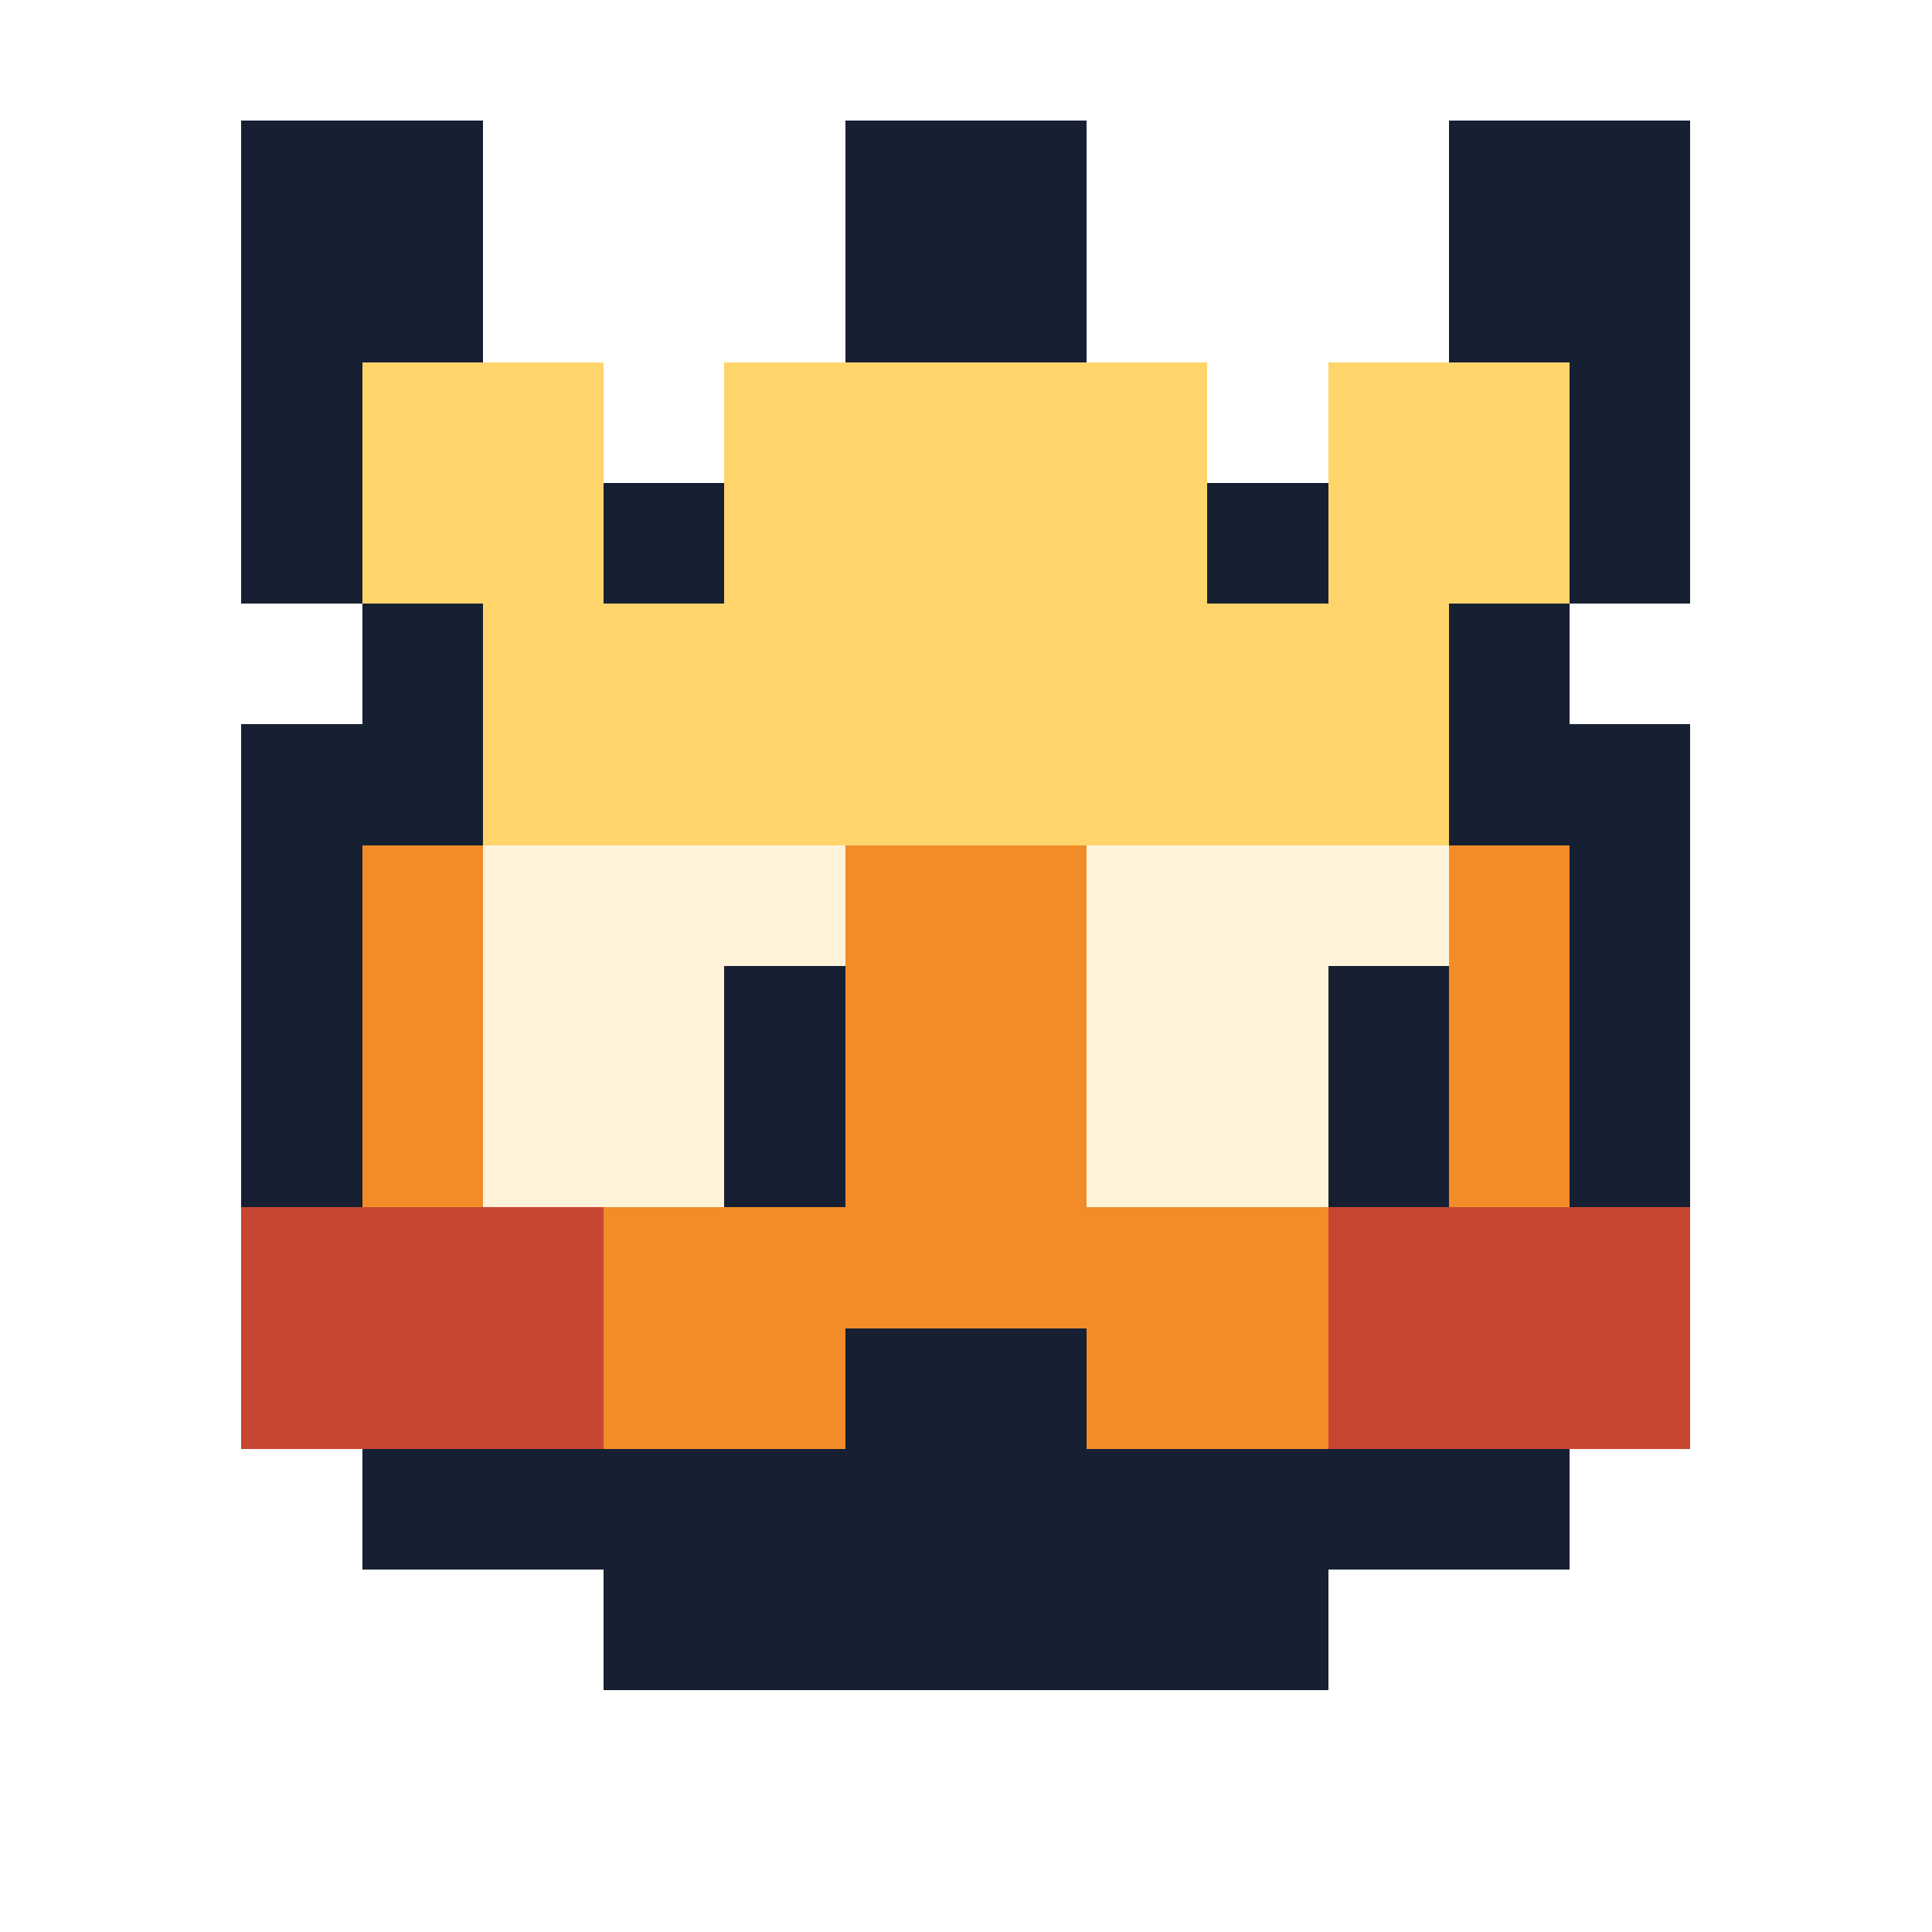
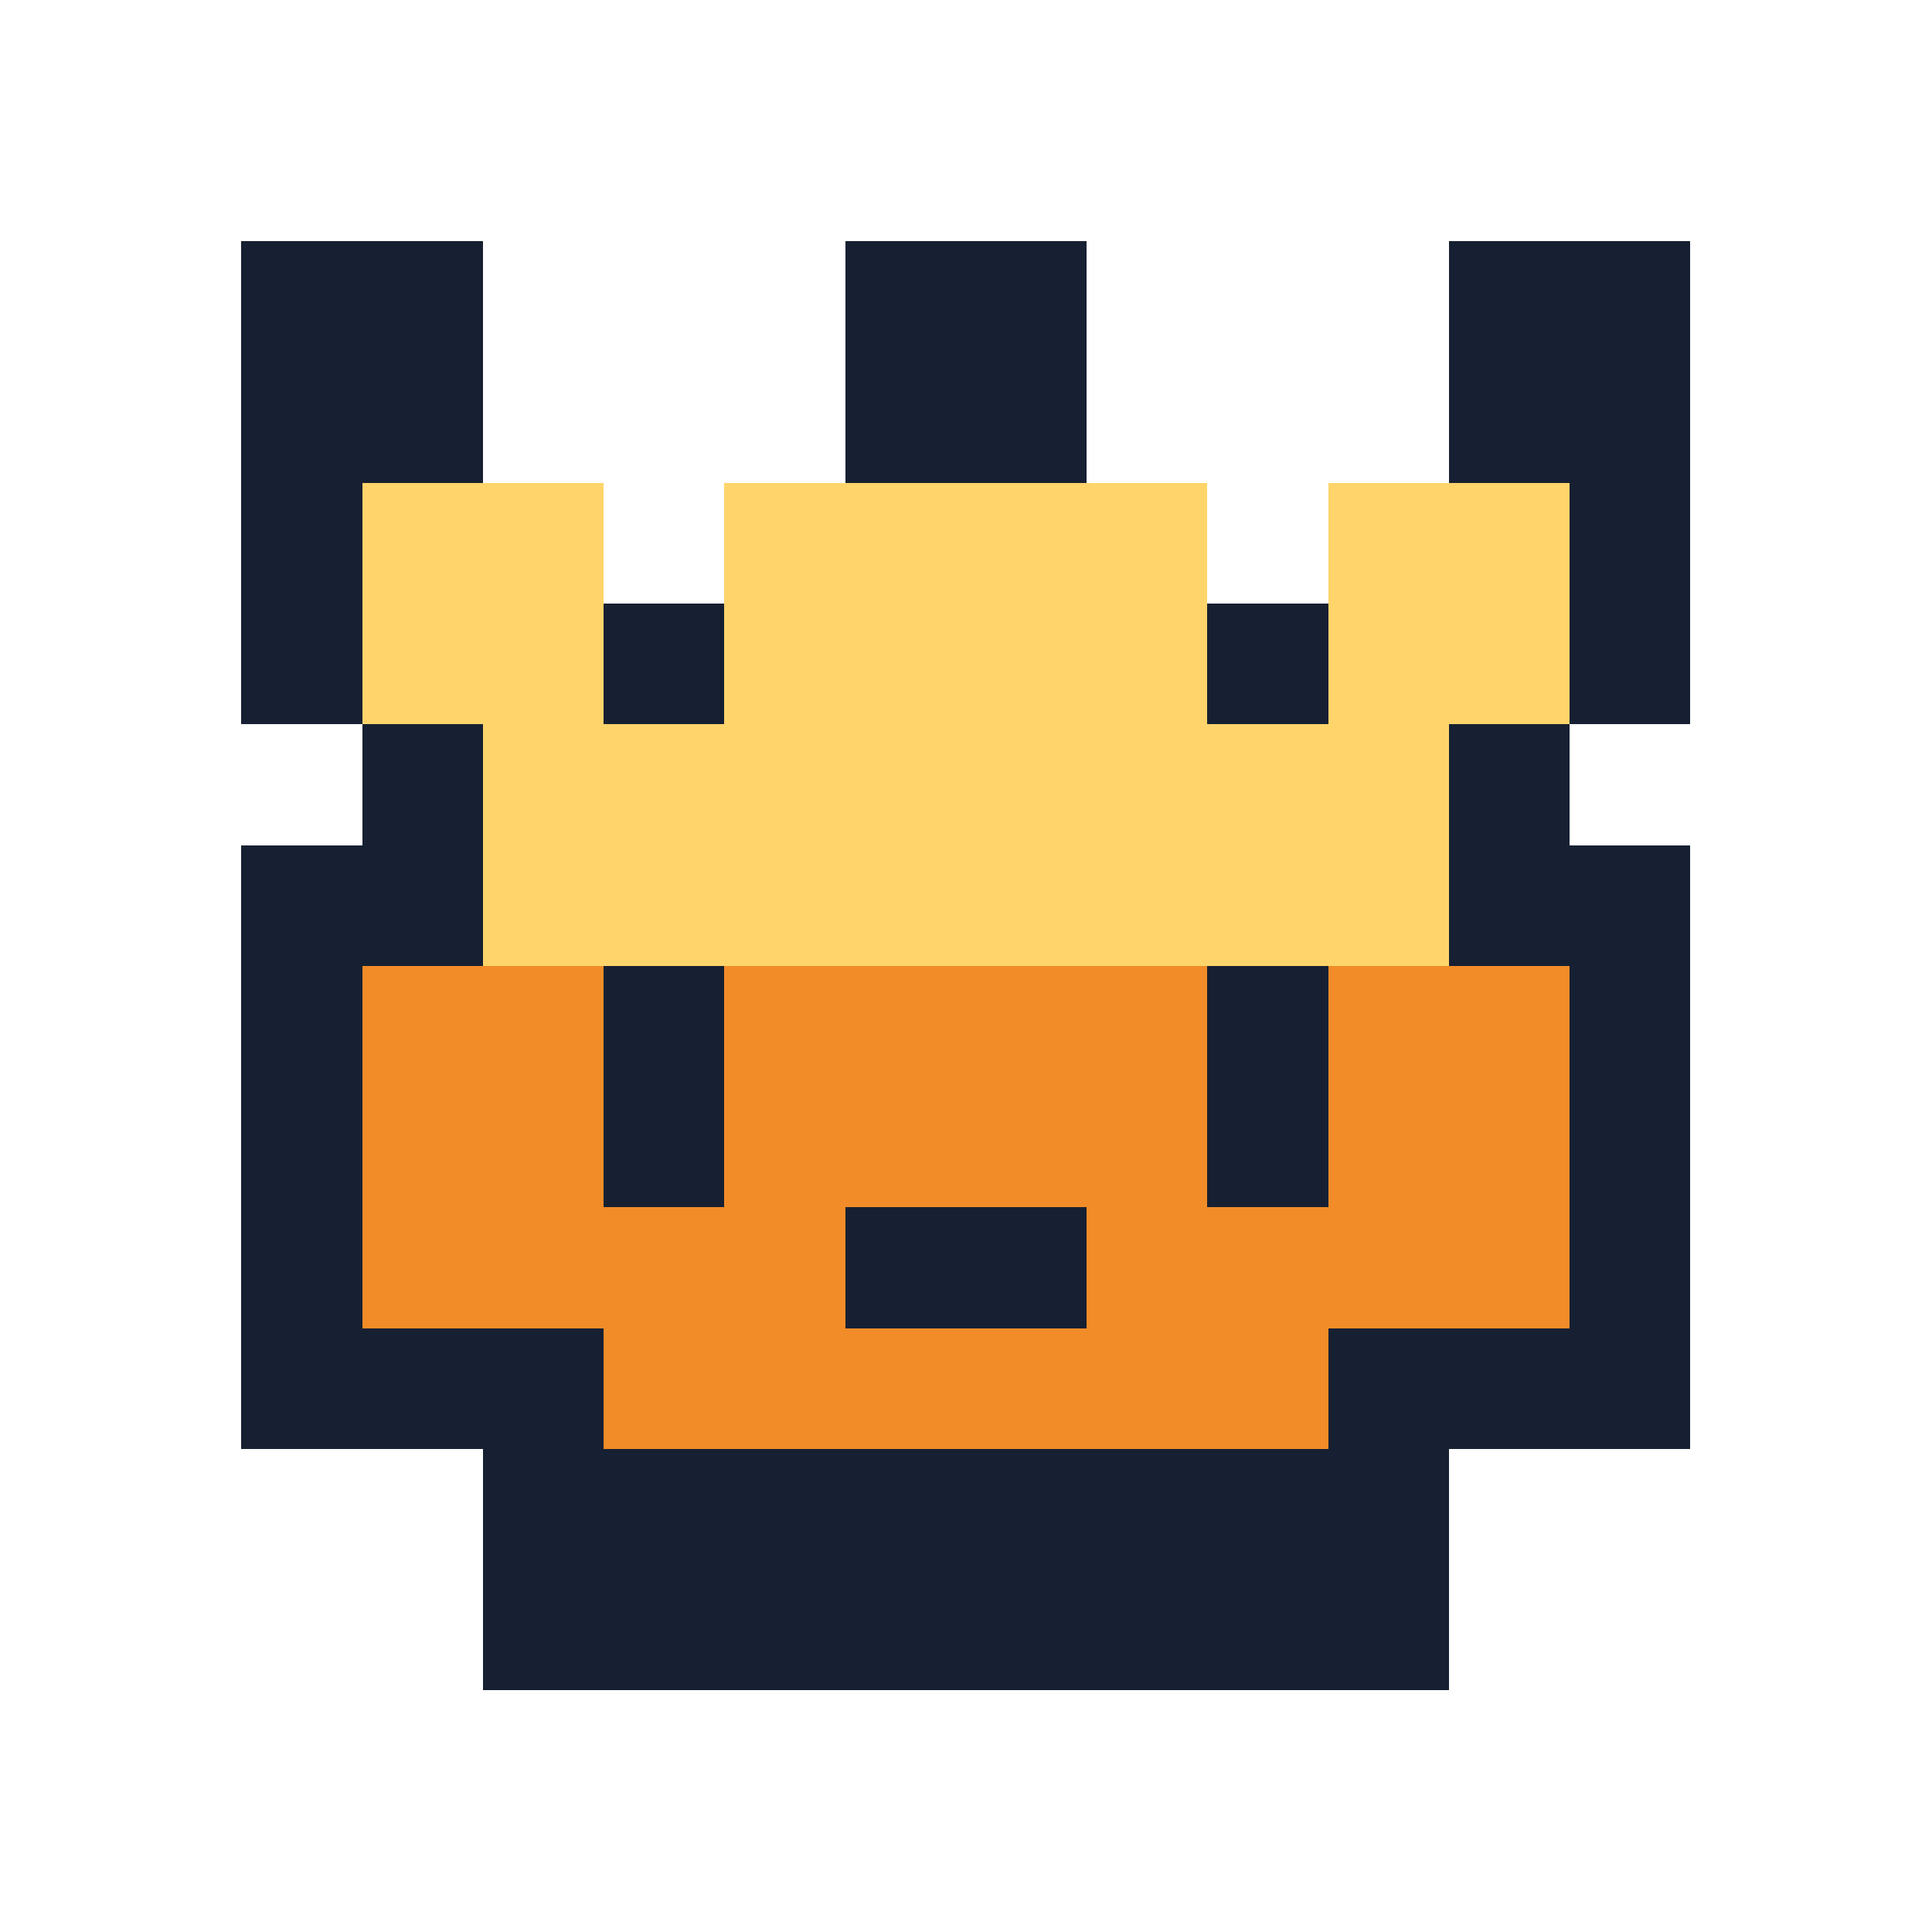
<svg xmlns="http://www.w3.org/2000/svg" viewBox="0 0 32 32" shape-rendering="crispEdges">
  <g fill="#172032">
-     <rect x="4" y="2" width="4" height="8" />
-     <rect x="14" y="2" width="4" height="8" />
-     <rect x="24" y="2" width="4" height="8" />
-     <rect x="6" y="8" width="20" height="4" />
-     <rect x="4" y="12" width="24" height="12" />
-     <rect x="6" y="24" width="20" height="2" />
-     <rect x="10" y="26" width="12" height="2" />
+     <rect x="4" y="4" width="4" height="8" />
+     <rect x="14" y="4" width="4" height="8" />
+     <rect x="24" y="4" width="4" height="8" />
+     <rect x="6" y="10" width="20" height="4" />
+     <rect x="4" y="14" width="24" height="10" />
+     <rect x="8" y="24" width="16" height="4" />
  </g>
  <g fill="#ffd56b">
-     <rect x="6" y="6" width="4" height="4" />
-     <rect x="12" y="6" width="8" height="4" />
-     <rect x="22" y="6" width="4" height="4" />
-     <rect x="8" y="10" width="16" height="4" />
+     <rect x="6" y="8" width="4" height="4" />
+     <rect x="12" y="8" width="8" height="4" />
+     <rect x="22" y="8" width="4" height="4" />
+     <rect x="8" y="12" width="16" height="4" />
  </g>
  <g fill="#f28c28">
-     <rect x="6" y="14" width="20" height="8" />
-     <rect x="8" y="22" width="16" height="2" />
-   </g>
-   <g fill="#fff4da">
-     <rect x="8" y="14" width="6" height="6" />
-     <rect x="18" y="14" width="6" height="6" />
+     <rect x="6" y="16" width="20" height="6" />
+     <rect x="10" y="22" width="12" height="2" />
  </g>
  <g fill="#172032">
-     <rect x="12" y="16" width="2" height="4" />
-     <rect x="22" y="16" width="2" height="4" />
-     <rect x="14" y="22" width="4" height="2" />
-   </g>
-   <g fill="#c74632">
-     <rect x="4" y="20" width="6" height="4" />
-     <rect x="22" y="20" width="6" height="4" />
+     <rect x="10" y="16" width="2" height="4" />
+     <rect x="20" y="16" width="2" height="4" />
+     <rect x="14" y="20" width="4" height="2" />
  </g>
</svg>
